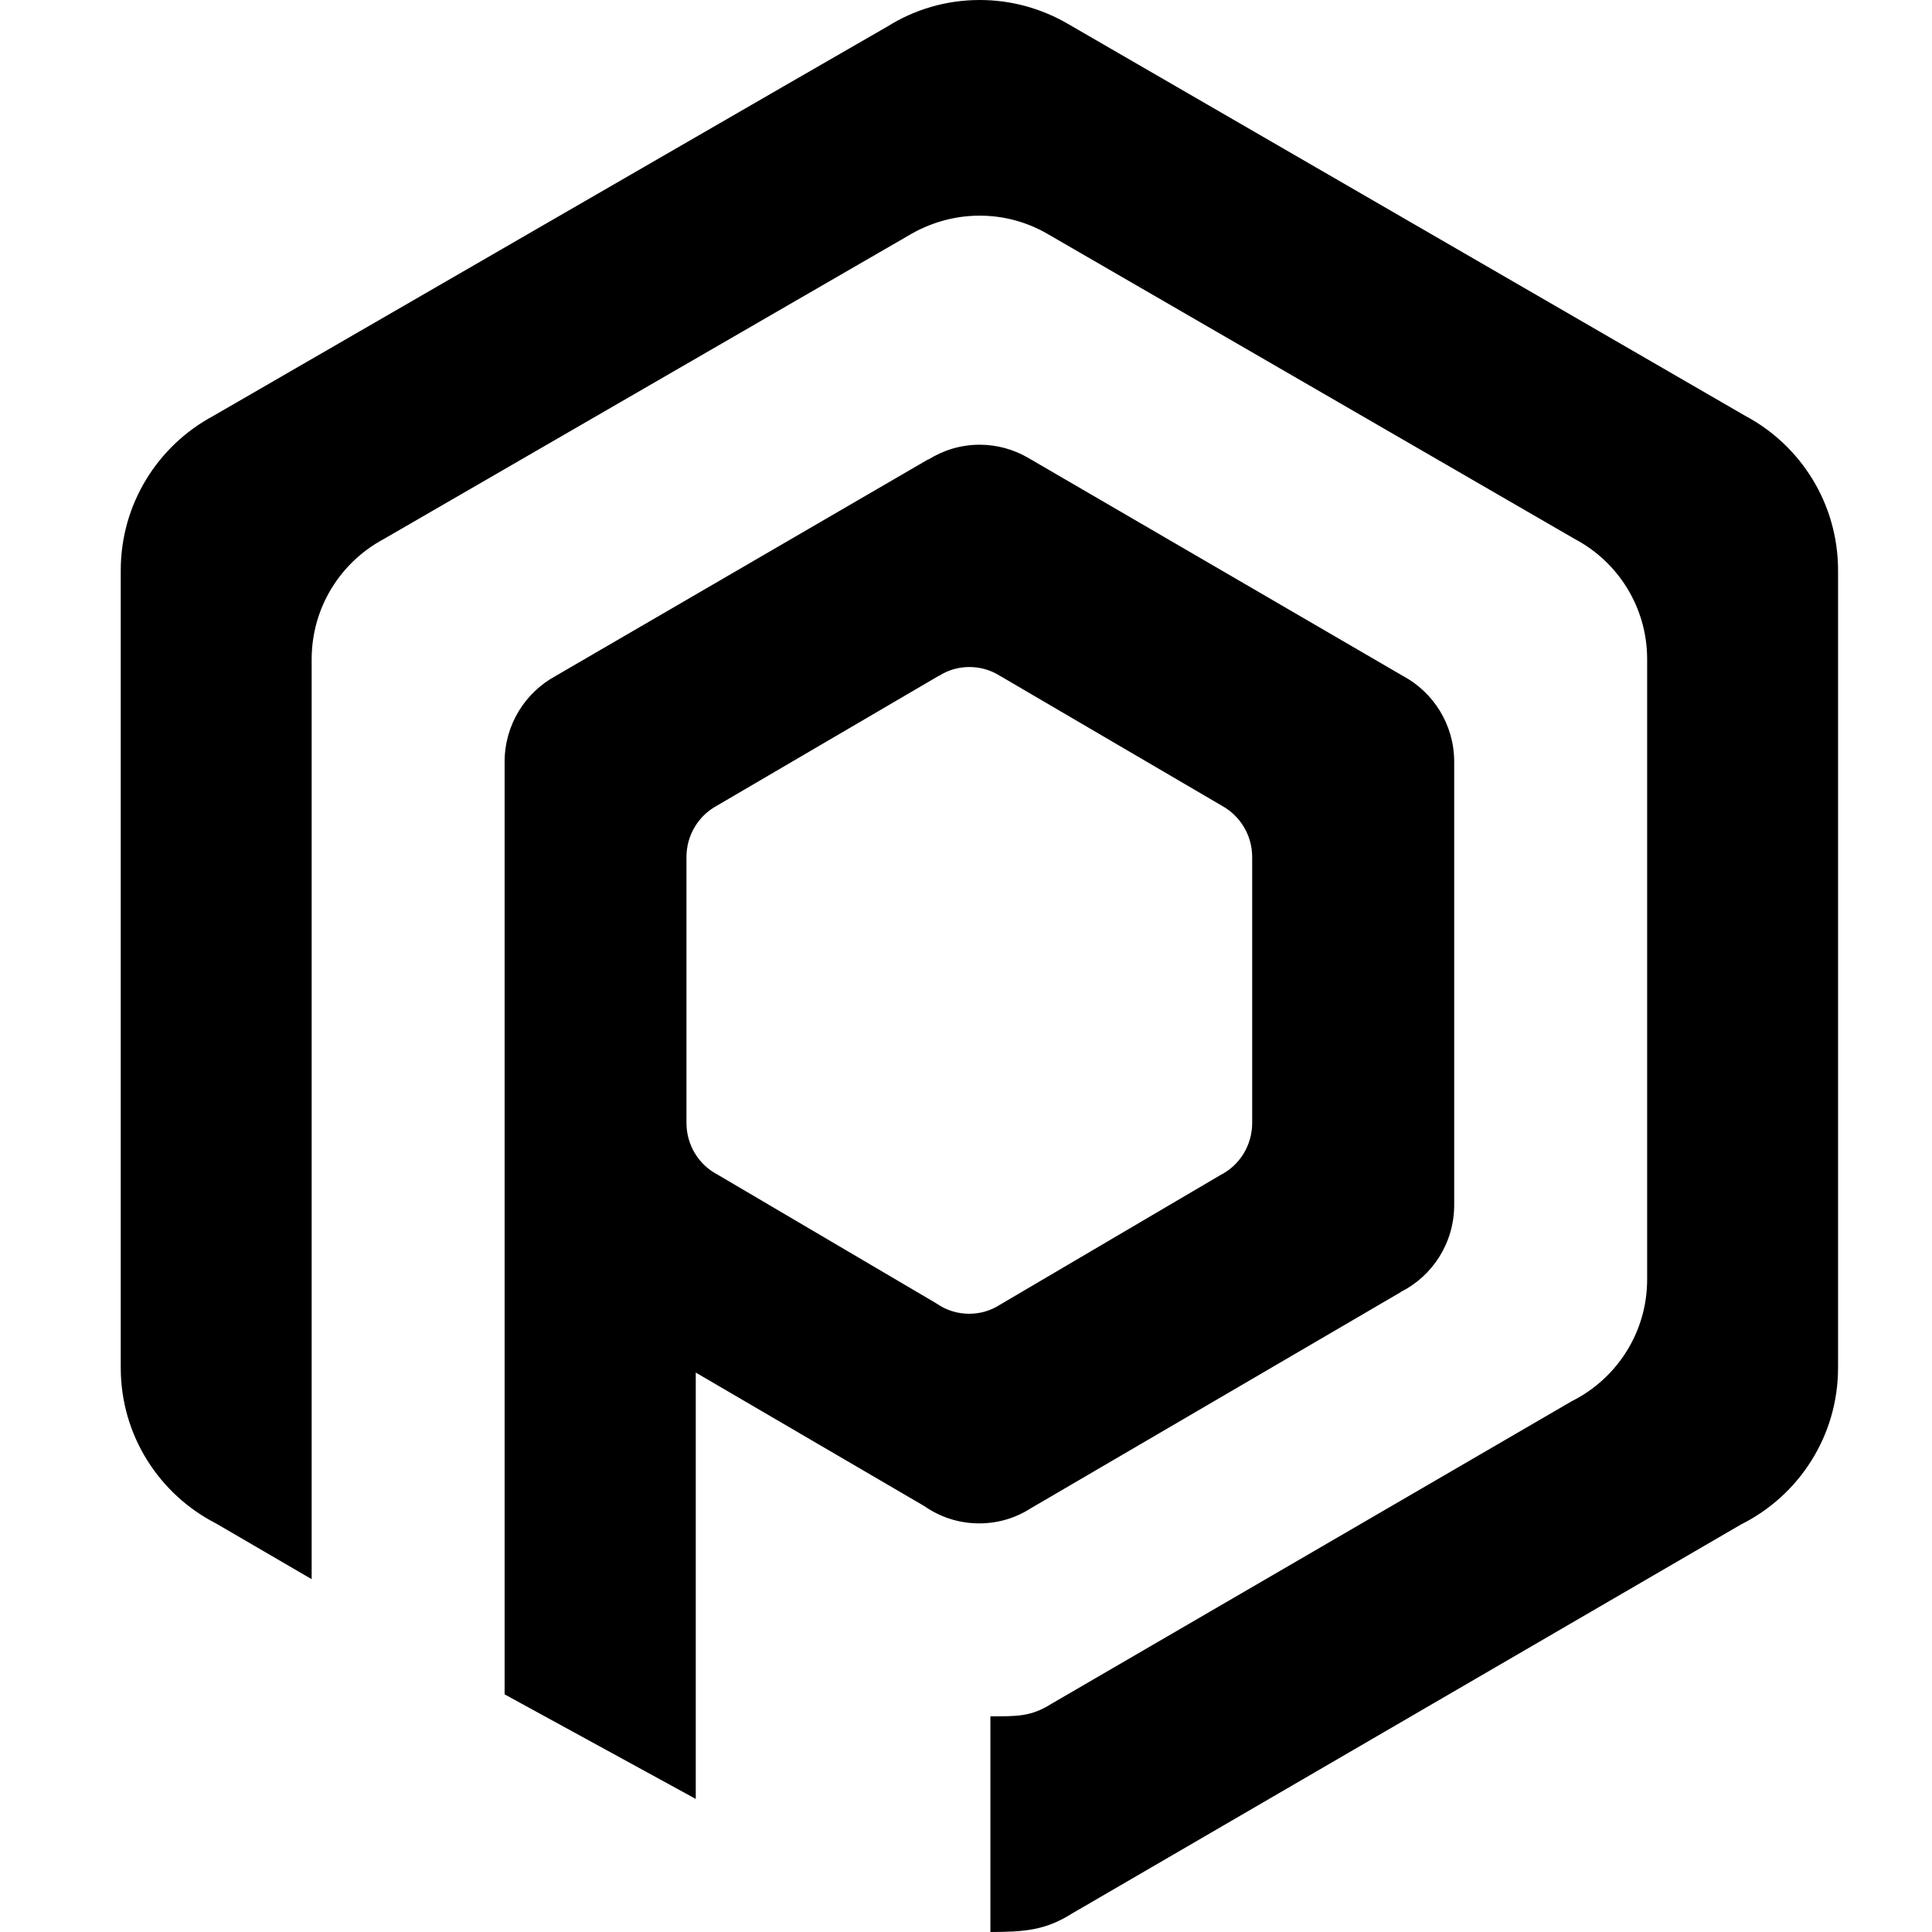
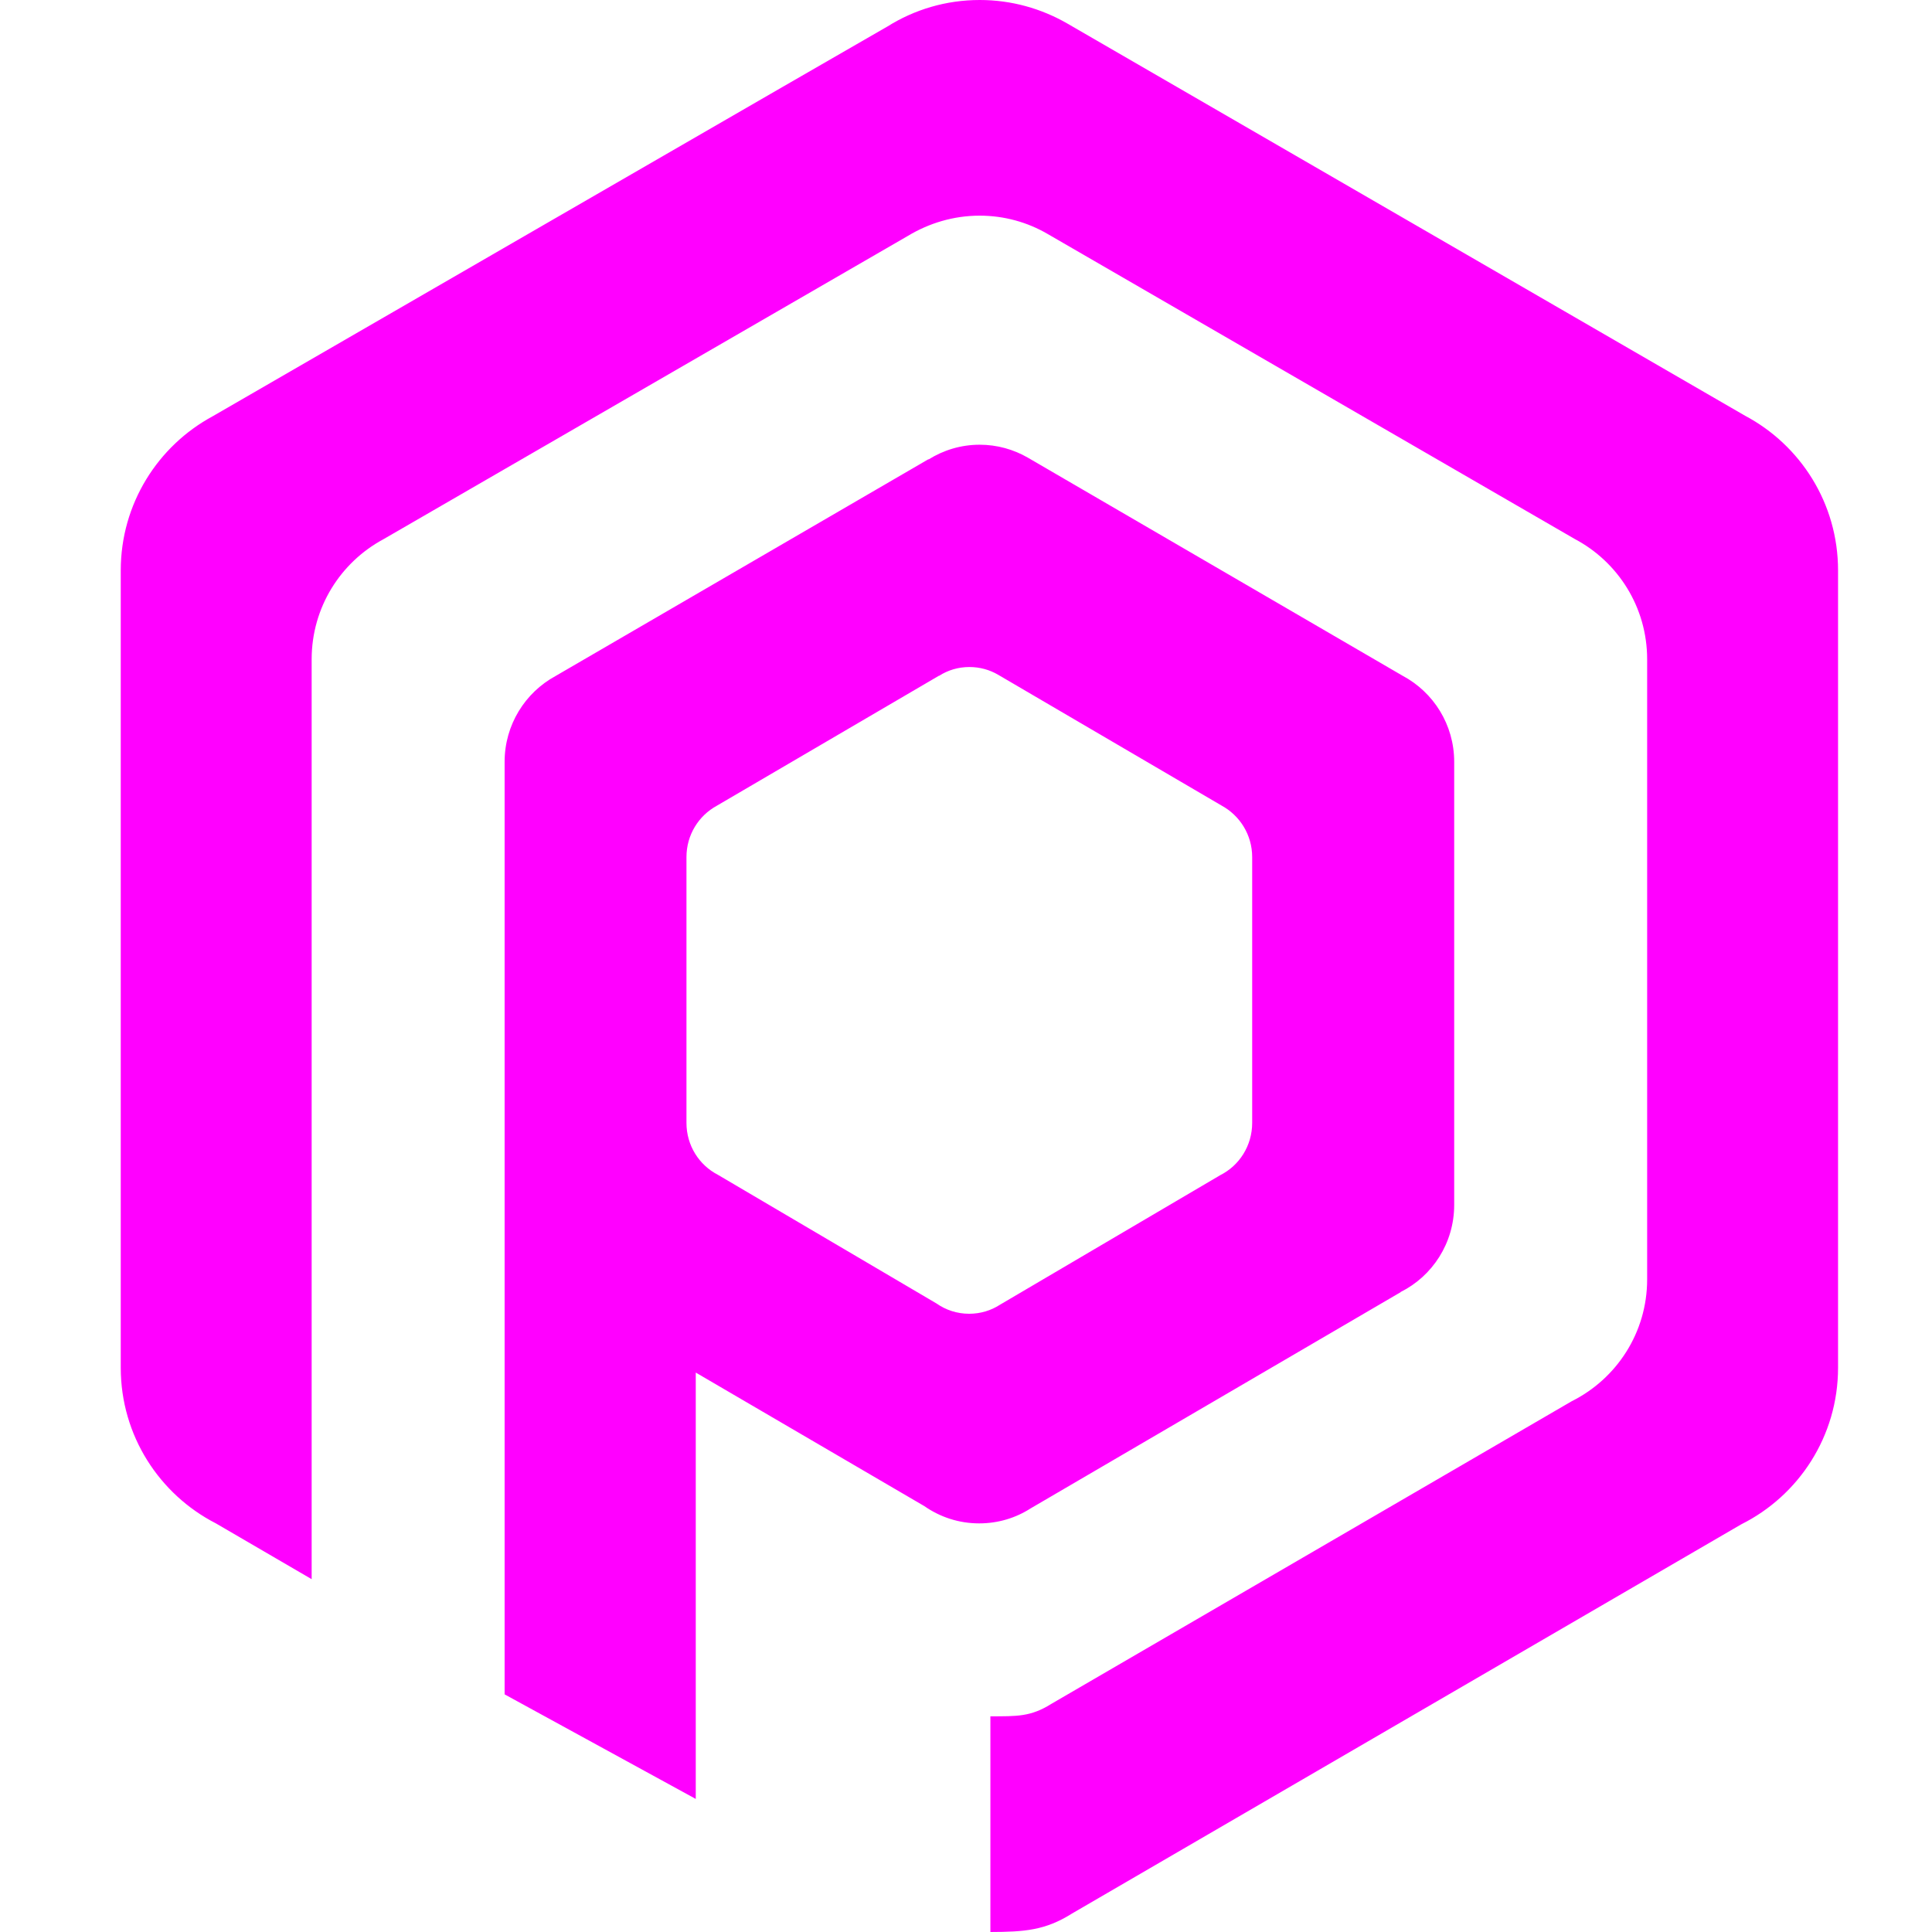
<svg xmlns="http://www.w3.org/2000/svg" width="16" height="16" viewBox="0 0 16 16">
  <g fill="none" fill-rule="evenodd">
    <rect width="16" height="16" />
-     <path fill="#000000" d="M8.836,0.193 L14.452,3.443 C14.91,3.686 15.222,4.168 15.222,4.724 L15.222,4.987 L15.222,11.327 C15.222,11.895 14.895,12.387 14.42,12.624 L8.878,15.847 C8.656,15.987 8.484,15.999 8.202,16 L8.202,14.214 C8.421,14.213 8.535,14.219 8.708,14.11 L13.017,11.604 C13.387,11.419 13.641,11.037 13.641,10.595 L13.641,5.665 L13.641,5.46 C13.641,5.028 13.399,4.653 13.042,4.464 L8.675,1.937 C8.51,1.841 8.318,1.786 8.113,1.786 C7.895,1.786 7.692,1.849 7.518,1.954 L3.173,4.467 C2.821,4.657 2.581,5.03 2.581,5.46 L2.581,10.207 L2.581,10.595 L2.581,13.078 L1.788,12.616 C1.32,12.376 1,11.889 1,11.327 L1,4.724 C1,4.172 1.308,3.692 1.762,3.447 C1.762,3.447 7.349,0.217 7.35,0.219 C7.572,0.08 7.833,0 8.114,0 C8.377,0 8.623,0.071 8.836,0.193 Z M10.37,7.186 L10.37,9.299 C10.37,9.489 10.263,9.653 10.106,9.732 L10.106,9.732 L8.28,10.806 L8.28,10.806 C8.207,10.853 8.12,10.88 8.026,10.88 C7.926,10.88 7.833,10.849 7.756,10.795 L5.945,9.729 L5.945,9.729 C5.79,9.649 5.685,9.487 5.685,9.299 L5.685,7.098 C5.685,6.914 5.786,6.755 5.936,6.673 L7.776,5.596 C7.776,5.596 7.776,5.596 7.777,5.597 C7.85,5.55 7.936,5.524 8.028,5.524 C8.115,5.524 8.196,5.547 8.266,5.588 L8.266,5.588 L10.116,6.671 L10.116,6.671 C10.267,6.753 10.37,6.913 10.37,7.098 L10.37,7.186 Z M11.617,5.597 L11.617,5.597 L8.512,3.79 L8.512,3.79 C8.394,3.722 8.258,3.683 8.113,3.683 C7.958,3.683 7.813,3.728 7.69,3.805 C7.69,3.804 7.689,3.803 7.689,3.803 L4.6,5.599 C4.35,5.735 4.179,6.002 4.179,6.309 L4.179,14.032 L5.762,14.898 L5.762,11.367 L7.655,12.473 C7.784,12.563 7.94,12.616 8.109,12.616 C8.266,12.616 8.412,12.571 8.535,12.492 L8.535,12.492 L11.6,10.701 C11.6,10.701 11.599,10.701 11.599,10.7 C11.862,10.569 12.043,10.295 12.043,9.979 L12.043,6.455 L12.043,6.309 C12.043,6 11.87,5.732 11.617,5.597 L11.617,5.597 Z" />
+     <path fill="#FF00FF" d="M8.836,0.193 L14.452,3.443 C14.91,3.686 15.222,4.168 15.222,4.724 L15.222,4.987 L15.222,11.327 C15.222,11.895 14.895,12.387 14.42,12.624 L8.878,15.847 C8.656,15.987 8.484,15.999 8.202,16 L8.202,14.214 C8.421,14.213 8.535,14.219 8.708,14.11 L13.017,11.604 C13.387,11.419 13.641,11.037 13.641,10.595 L13.641,5.665 L13.641,5.46 C13.641,5.028 13.399,4.653 13.042,4.464 L8.675,1.937 C8.51,1.841 8.318,1.786 8.113,1.786 C7.895,1.786 7.692,1.849 7.518,1.954 L3.173,4.467 C2.821,4.657 2.581,5.03 2.581,5.46 L2.581,10.207 L2.581,10.595 L2.581,13.078 L1.788,12.616 C1.32,12.376 1,11.889 1,11.327 L1,4.724 C1,4.172 1.308,3.692 1.762,3.447 C1.762,3.447 7.349,0.217 7.35,0.219 C7.572,0.08 7.833,0 8.114,0 C8.377,0 8.623,0.071 8.836,0.193 Z M10.37,7.186 L10.37,9.299 C10.37,9.489 10.263,9.653 10.106,9.732 L10.106,9.732 L8.28,10.806 L8.28,10.806 C8.207,10.853 8.12,10.88 8.026,10.88 C7.926,10.88 7.833,10.849 7.756,10.795 L5.945,9.729 L5.945,9.729 C5.79,9.649 5.685,9.487 5.685,9.299 L5.685,7.098 C5.685,6.914 5.786,6.755 5.936,6.673 L7.776,5.596 C7.776,5.596 7.776,5.596 7.777,5.597 C7.85,5.55 7.936,5.524 8.028,5.524 C8.115,5.524 8.196,5.547 8.266,5.588 L8.266,5.588 L10.116,6.671 L10.116,6.671 C10.267,6.753 10.37,6.913 10.37,7.098 L10.37,7.186 Z M11.617,5.597 L11.617,5.597 L8.512,3.79 L8.512,3.79 C8.394,3.722 8.258,3.683 8.113,3.683 C7.958,3.683 7.813,3.728 7.69,3.805 C7.69,3.804 7.689,3.803 7.689,3.803 L4.6,5.599 C4.35,5.735 4.179,6.002 4.179,6.309 L4.179,14.032 L5.762,14.898 L5.762,11.367 L7.655,12.473 C7.784,12.563 7.94,12.616 8.109,12.616 C8.266,12.616 8.412,12.571 8.535,12.492 L8.535,12.492 L11.6,10.701 C11.6,10.701 11.599,10.701 11.599,10.7 C11.862,10.569 12.043,10.295 12.043,9.979 L12.043,6.455 L12.043,6.309 C12.043,6 11.87,5.732 11.617,5.597 L11.617,5.597 Z" />
  </g>
</svg>
